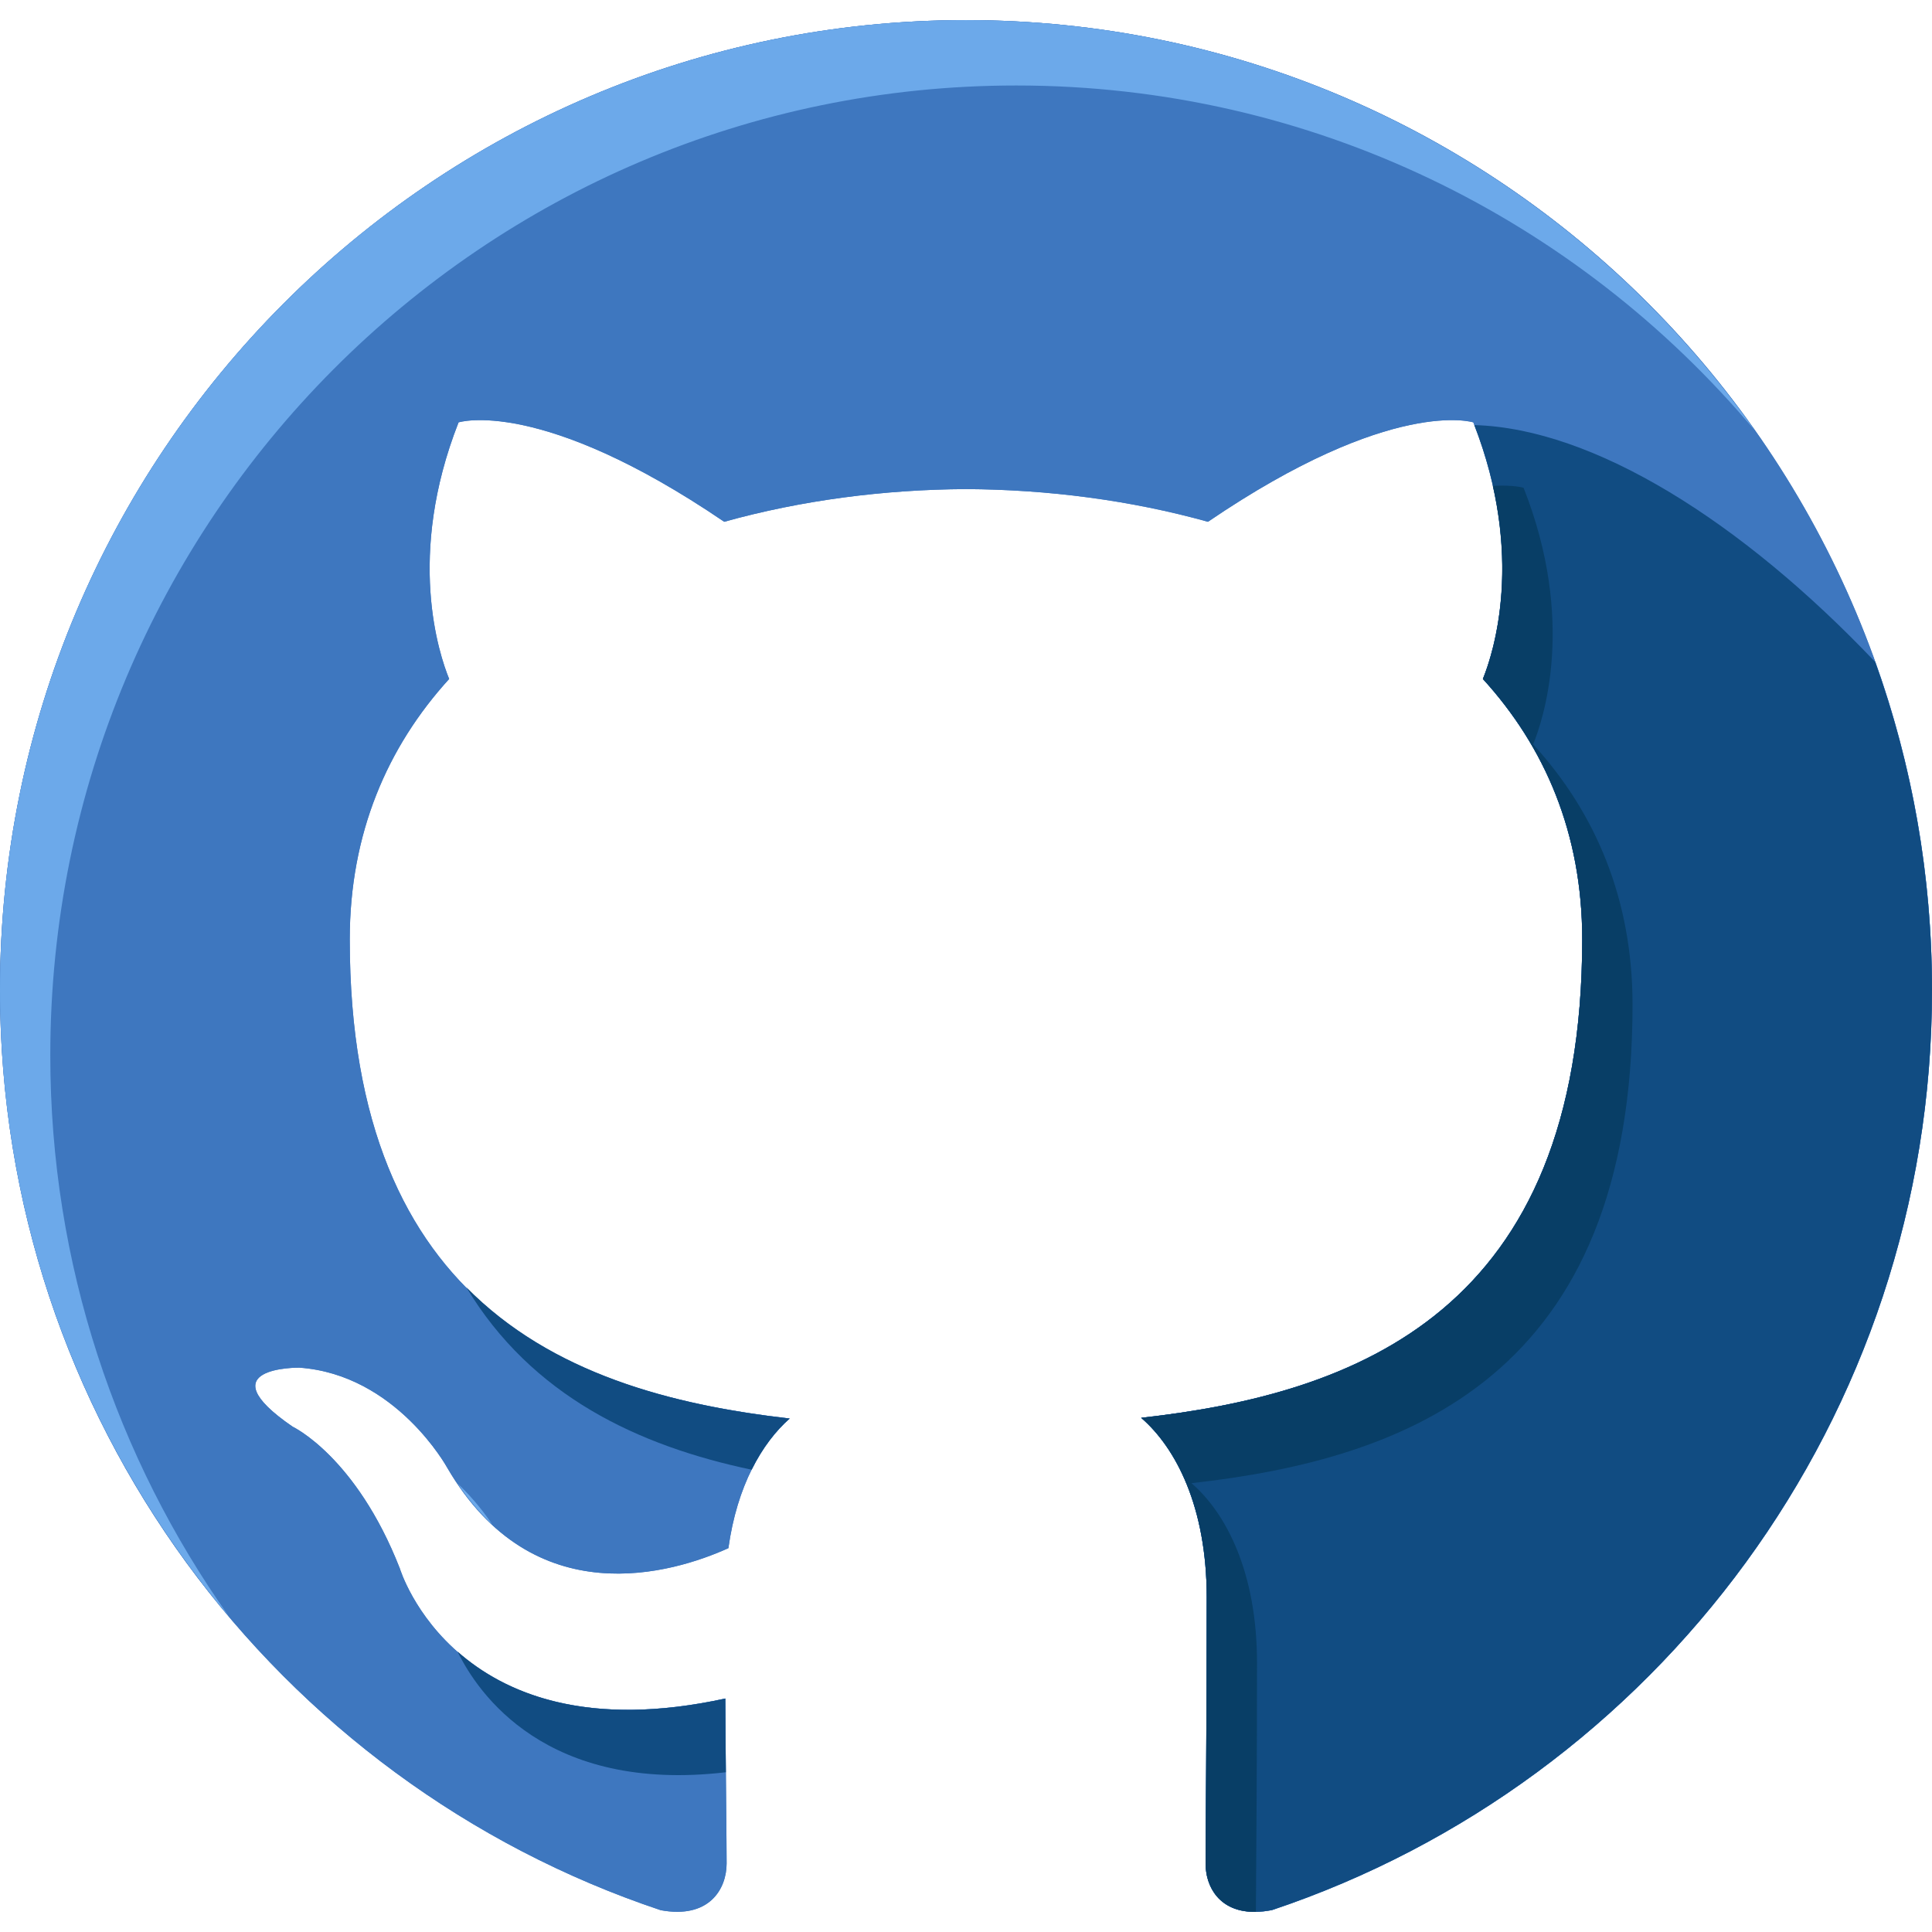
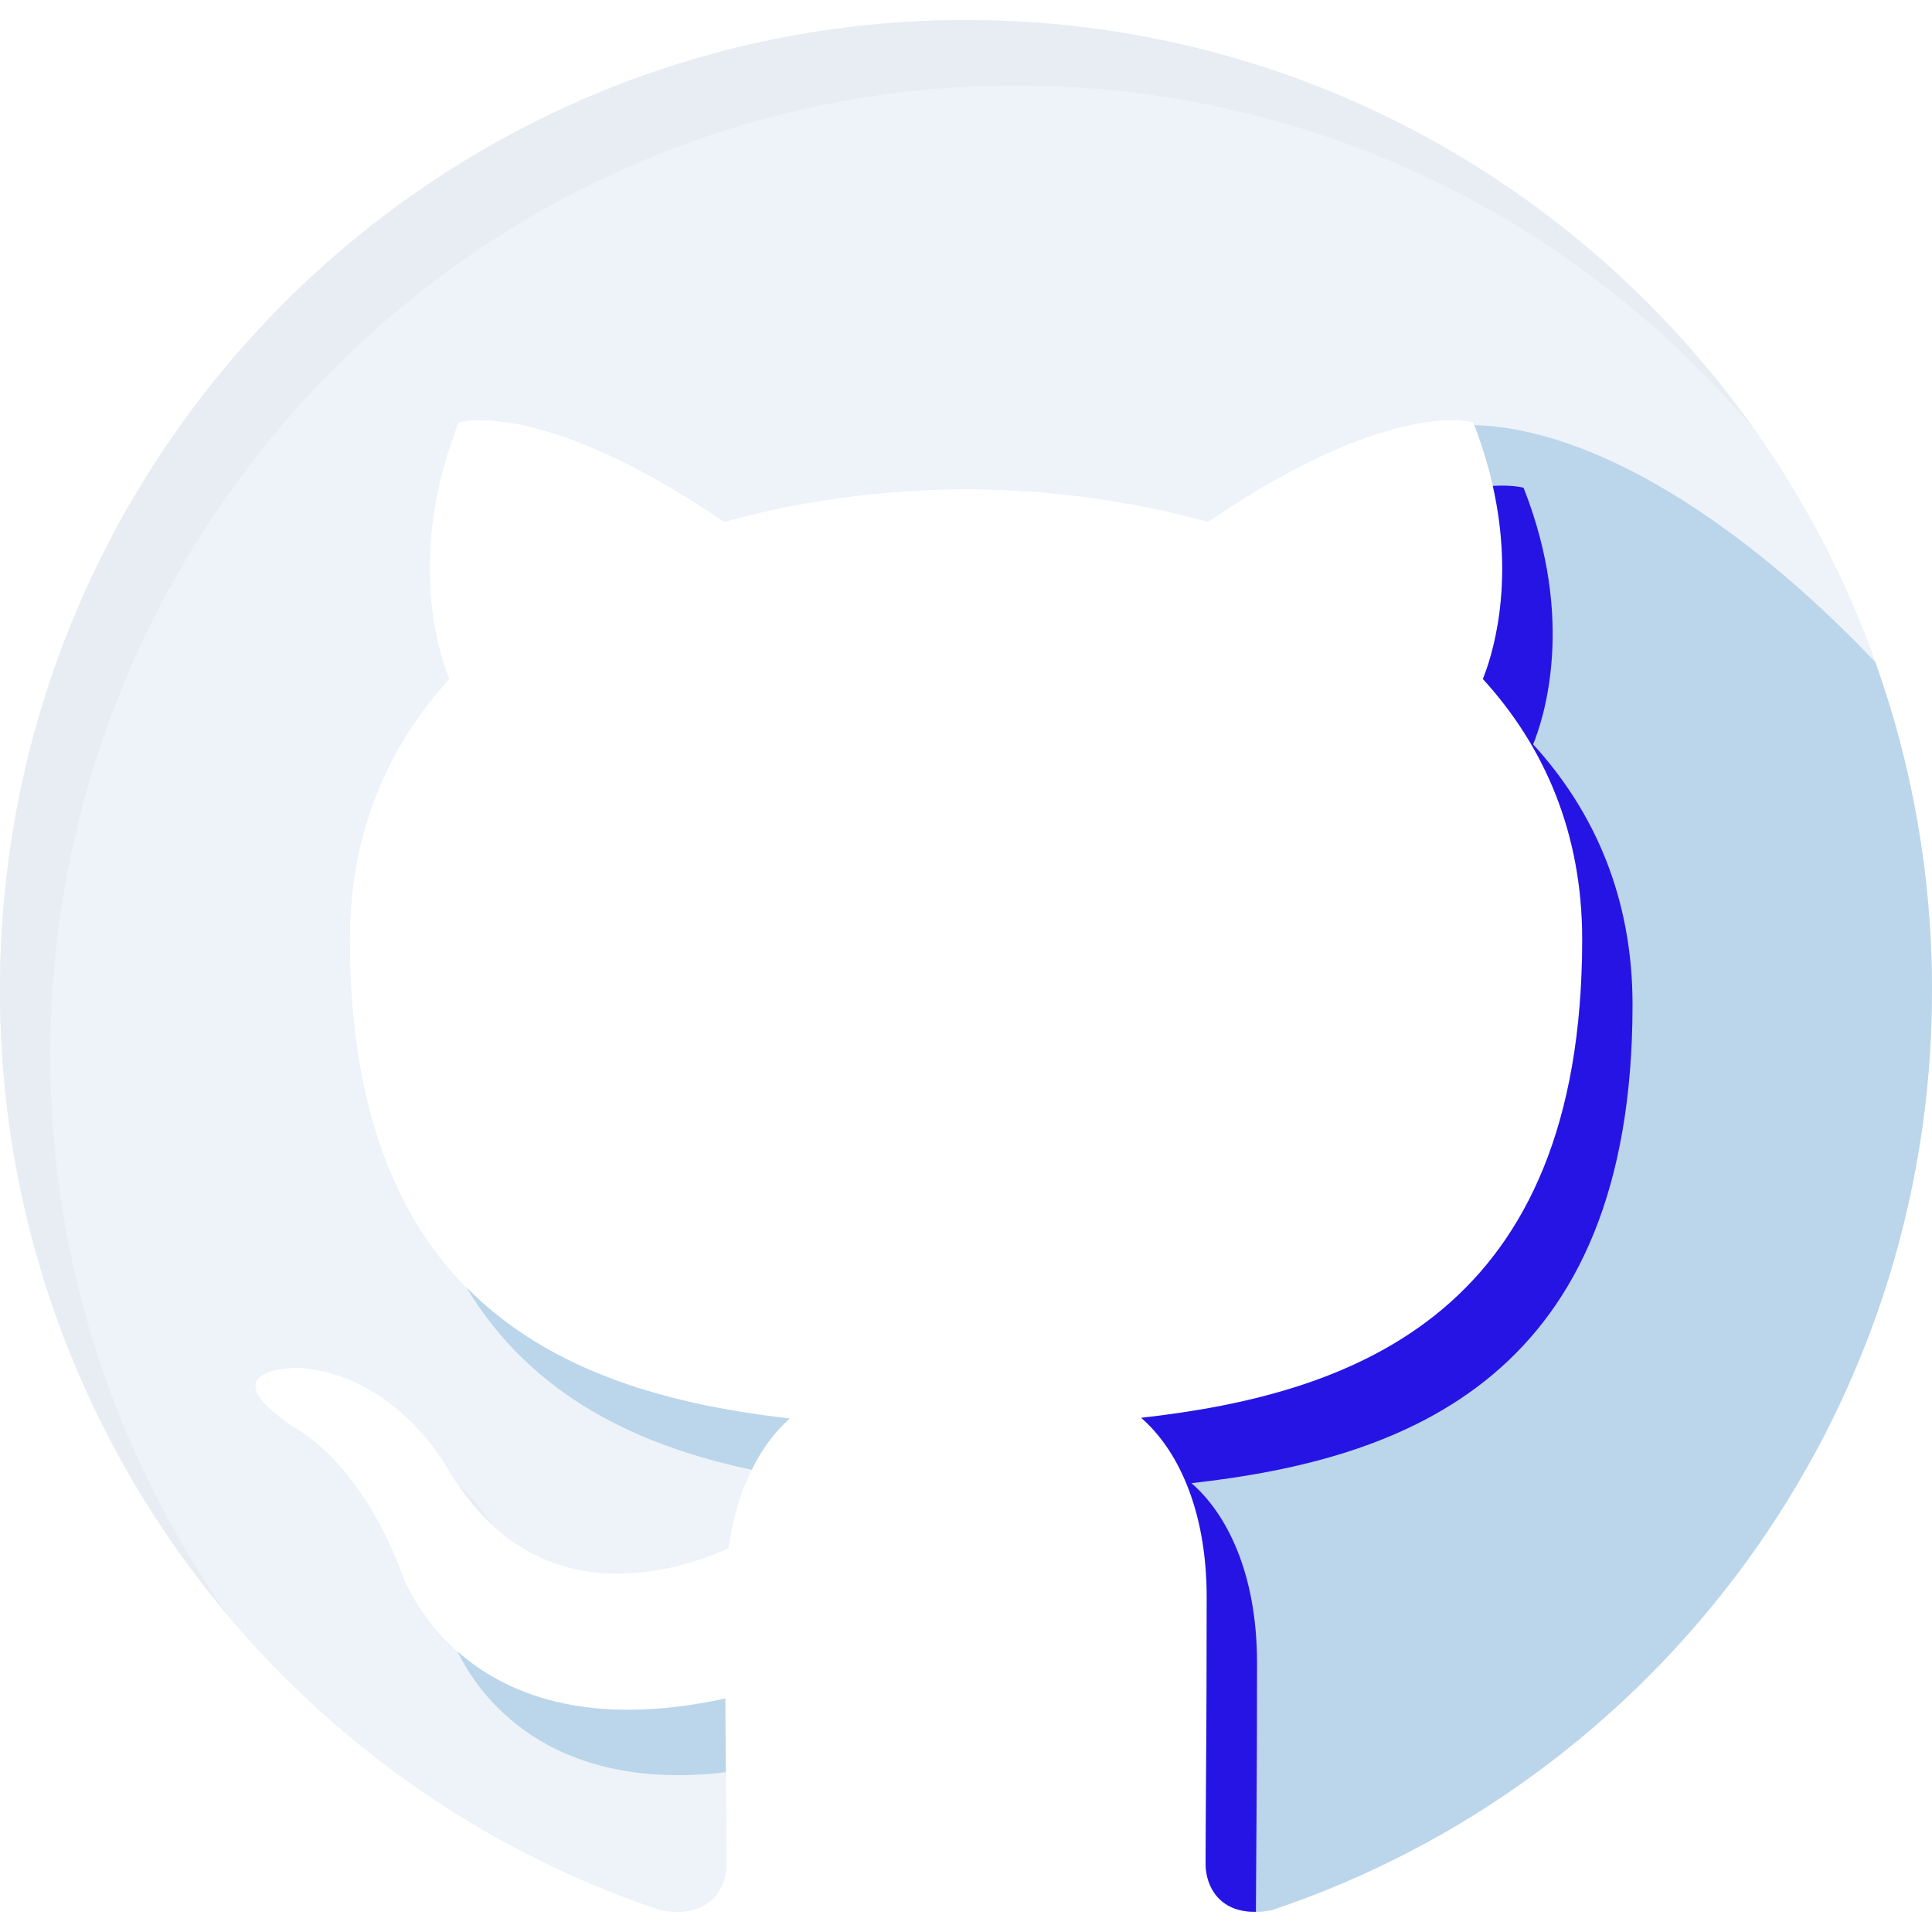
- <svg xmlns="http://www.w3.org/2000/svg" version="1.1" id="Layer_1" x="0px" y="0px" viewBox="0 0 496 496" style="enable-background:new 0 0 496 496;" xml:space="preserve">
-   <path id="SVGCleanerId_0" style="fill:#3E77BF;" d="M247.992,5.163C111.048,5.163,0,116.627,0,254.163  c0,109.992,71.048,203.32,169.632,236.24c12.392,2.296,16.912-5.392,16.912-12c0-5.904-0.216-21.56-0.336-42.344  c-69,15.064-83.552-33.376-83.552-33.376c-11.264-28.768-27.52-36.408-27.52-36.408c-22.528-15.456,1.696-15.16,1.696-15.16  c24.88,1.752,37.976,25.672,37.976,25.672c22.144,38.048,58.064,27.048,72.192,20.672c2.232-16.08,8.656-27.064,15.736-33.28  c-55.056-6.296-112.944-27.64-112.944-123.04c0-27.176,9.656-49.408,25.52-66.832c-2.568-6.296-11.072-31.6,2.416-65.872  c0,0,20.832-6.688,68.2,25.52c19.784-5.52,41-8.28,62.096-8.392c21.048,0.112,42.28,2.864,62.096,8.392  c47.328-32.208,68.128-25.52,68.128-25.52c13.52,34.272,5.016,59.576,2.456,65.872c15.904,17.424,25.504,39.648,25.504,66.832  c0,95.64-57.984,116.68-113.232,122.856c8.904,7.688,16.832,22.872,16.832,46.112c0,33.296-0.296,60.128-0.296,68.296  c0,6.672,4.472,14.424,17.048,11.968C425.016,457.387,496,364.123,496,254.163C496,116.627,384.952,5.163,247.992,5.163z" />
+ <svg xmlns="http://www.w3.org/2000/svg" version="1.1" id="Layer_1" x="0px" y="0px" viewBox="0 0 496 496" style="enable-background:new 0 0 496 496;" xml:space="preserve" width="512px" height="512px" class="">
  <g>
-     <path id="SVGCleanerId_0_1_" style="fill:#3E77BF;" d="M247.992,5.163C111.048,5.163,0,116.627,0,254.163   c0,109.992,71.048,203.32,169.632,236.24c12.392,2.296,16.912-5.392,16.912-12c0-5.904-0.216-21.56-0.336-42.344   c-69,15.064-83.552-33.376-83.552-33.376c-11.264-28.768-27.52-36.408-27.52-36.408c-22.528-15.456,1.696-15.16,1.696-15.16   c24.88,1.752,37.976,25.672,37.976,25.672c22.144,38.048,58.064,27.048,72.192,20.672c2.232-16.08,8.656-27.064,15.736-33.28   c-55.056-6.296-112.944-27.64-112.944-123.04c0-27.176,9.656-49.408,25.52-66.832c-2.568-6.296-11.072-31.6,2.416-65.872   c0,0,20.832-6.688,68.2,25.52c19.784-5.52,41-8.28,62.096-8.392c21.048,0.112,42.28,2.864,62.096,8.392   c47.328-32.208,68.128-25.52,68.128-25.52c13.52,34.272,5.016,59.576,2.456,65.872c15.904,17.424,25.504,39.648,25.504,66.832   c0,95.64-57.984,116.68-113.232,122.856c8.904,7.688,16.832,22.872,16.832,46.112c0,33.296-0.296,60.128-0.296,68.296   c0,6.672,4.472,14.424,17.048,11.968C425.016,457.387,496,364.123,496,254.163C496,116.627,384.952,5.163,247.992,5.163z" />
+     <path id="SVGCleanerId_0" style="fill:#EDF3F8" d="M247.992,5.163C111.048,5.163,0,116.627,0,254.163  c0,109.992,71.048,203.32,169.632,236.24c12.392,2.296,16.912-5.392,16.912-12c0-5.904-0.216-21.56-0.336-42.344  c-69,15.064-83.552-33.376-83.552-33.376c-11.264-28.768-27.52-36.408-27.52-36.408c-22.528-15.456,1.696-15.16,1.696-15.16  c24.88,1.752,37.976,25.672,37.976,25.672c22.144,38.048,58.064,27.048,72.192,20.672c2.232-16.08,8.656-27.064,15.736-33.28  c-55.056-6.296-112.944-27.64-112.944-123.04c0-27.176,9.656-49.408,25.52-66.832c-2.568-6.296-11.072-31.6,2.416-65.872  c0,0,20.832-6.688,68.2,25.52c19.784-5.52,41-8.28,62.096-8.392c21.048,0.112,42.28,2.864,62.096,8.392  c47.328-32.208,68.128-25.52,68.128-25.52c13.52,34.272,5.016,59.576,2.456,65.872c15.904,17.424,25.504,39.648,25.504,66.832  c0,95.64-57.984,116.68-113.232,122.856c8.904,7.688,16.832,22.872,16.832,46.112c0,33.296-0.296,60.128-0.296,68.296  c0,6.672,4.472,14.424,17.048,11.968C425.016,457.387,496,364.123,496,254.163C496,116.627,384.952,5.163,247.992,5.163z" data-original="#3E77BF" class="" data-old_color="#EFF4F8" />
+     <g>
+       <path id="SVGCleanerId_0_1_" style="fill:#EDF3F8" d="M247.992,5.163C111.048,5.163,0,116.627,0,254.163   c0,109.992,71.048,203.32,169.632,236.24c12.392,2.296,16.912-5.392,16.912-12c0-5.904-0.216-21.56-0.336-42.344   c-69,15.064-83.552-33.376-83.552-33.376c-11.264-28.768-27.52-36.408-27.52-36.408c-22.528-15.456,1.696-15.16,1.696-15.16   c24.88,1.752,37.976,25.672,37.976,25.672c22.144,38.048,58.064,27.048,72.192,20.672c2.232-16.08,8.656-27.064,15.736-33.28   c-55.056-6.296-112.944-27.64-112.944-123.04c0-27.176,9.656-49.408,25.52-66.832c-2.568-6.296-11.072-31.6,2.416-65.872   c0,0,20.832-6.688,68.2,25.52c19.784-5.52,41-8.28,62.096-8.392c21.048,0.112,42.28,2.864,62.096,8.392   c47.328-32.208,68.128-25.52,68.128-25.52c13.52,34.272,5.016,59.576,2.456,65.872c15.904,17.424,25.504,39.648,25.504,66.832   c0,95.64-57.984,116.68-113.232,122.856c8.904,7.688,16.832,22.872,16.832,46.112c0,33.296-0.296,60.128-0.296,68.296   c0,6.672,4.472,14.424,17.048,11.968C425.016,457.387,496,364.123,496,254.163C496,116.627,384.952,5.163,247.992,5.163z" data-original="#3E77BF" class="" data-old_color="#EFF4F8" />
+     </g>
+     <g>
+       <path style="fill:#BBD5EB" d="M378.496,109.131c13.128,33.904,4.752,58.928,2.2,65.176c15.904,17.424,25.504,39.648,25.504,66.832   c0,95.64-57.984,116.68-113.232,122.856c8.904,7.688,16.832,22.872,16.832,46.112c0,33.296-0.296,60.128-0.296,68.296   c0,6.672,4.472,14.424,17.048,11.968C425.016,457.387,496,364.123,496,254.163c0-29.56-5.152-57.896-14.568-84.2   C447.24,133.963,409.184,109.987,378.496,109.131z" data-original="#114C82" class="active-path" data-old_color="#3783C5" />
+       <path style="fill:#BBD5EB" d="M192.976,377.323c2.784-5.616,6.184-9.984,9.76-13.144c-30.176-3.456-61.168-11.512-83.048-33.744   C136.52,358.451,163.928,371.195,192.976,377.323z" data-original="#114C82" class="active-path" data-old_color="#3783C5" />
+     </g>
+     <path style="fill:#E8EDF3" d="M12.912,270.947c0-137.536,111.048-249,247.992-249c76.04,0,144.056,34.392,189.536,88.488  C405.52,46.755,331.616,5.163,247.992,5.163C111.048,5.163,0,116.627,0,254.163c0,61.32,22.12,117.424,58.752,160.792  C29.944,374.291,12.912,324.643,12.912,270.947z" data-original="#6CA9EA" class="" data-old_color="#6CA9EA" />
+     <path style="fill:#2614E5" d="M322.712,426.899c0-23.232-7.928-38.44-16.832-46.128c55.248-6.16,113.24-27.216,113.24-122.848  c0-27.184-9.6-49.4-25.52-66.824c2.576-6.296,11.096-31.608-2.456-65.872c0,0-2.576-0.792-7.896-0.488  c5.808,25.84-0.416,44.32-2.552,49.568c15.904,17.424,25.504,39.648,25.504,66.832c0,95.64-57.984,116.68-113.232,122.856  c8.904,7.688,16.832,22.872,16.832,46.112c0,33.296-0.296,60.128-0.296,68.296c0,5.872,3.496,12.568,12.92,12.408  C322.488,479.555,322.712,455.659,322.712,426.899z" data-original="#083E66" class="" data-old_color="#1600FF" />
+     <path style="fill:#BBD5EB" d="M117.464,423.995c5.208,10.72,22.712,36.4,68.888,30.992c-0.064-5.648-0.112-11.976-0.144-18.928  C150.584,443.835,129.552,434.667,117.464,423.995z" data-original="#114C82" class="active-path" data-old_color="#3783C5" />
+     <path style="fill:#E8EDF3" d="M126.368,391.387c-1.592-2.4-4.576-6.472-8.904-10.544  C120.272,385.011,123.256,388.507,126.368,391.387z" data-original="#6CA9EA" class="" data-old_color="#6CA9EA" />
  </g>
-   <g>
-     <path style="fill:#114C82;" d="M378.496,109.131c13.128,33.904,4.752,58.928,2.2,65.176c15.904,17.424,25.504,39.648,25.504,66.832   c0,95.64-57.984,116.68-113.232,122.856c8.904,7.688,16.832,22.872,16.832,46.112c0,33.296-0.296,60.128-0.296,68.296   c0,6.672,4.472,14.424,17.048,11.968C425.016,457.387,496,364.123,496,254.163c0-29.56-5.152-57.896-14.568-84.2   C447.24,133.963,409.184,109.987,378.496,109.131z" />
-     <path style="fill:#114C82;" d="M192.976,377.323c2.784-5.616,6.184-9.984,9.76-13.144c-30.176-3.456-61.168-11.512-83.048-33.744   C136.52,358.451,163.928,371.195,192.976,377.323z" />
-   </g>
-   <path style="fill:#6CA9EA;" d="M12.912,270.947c0-137.536,111.048-249,247.992-249c76.04,0,144.056,34.392,189.536,88.488  C405.52,46.755,331.616,5.163,247.992,5.163C111.048,5.163,0,116.627,0,254.163c0,61.32,22.12,117.424,58.752,160.792  C29.944,374.291,12.912,324.643,12.912,270.947z" />
-   <path style="fill:#083E66;" d="M322.712,426.899c0-23.232-7.928-38.44-16.832-46.128c55.248-6.16,113.24-27.216,113.24-122.848  c0-27.184-9.6-49.4-25.52-66.824c2.576-6.296,11.096-31.608-2.456-65.872c0,0-2.576-0.792-7.896-0.488  c5.808,25.84-0.416,44.32-2.552,49.568c15.904,17.424,25.504,39.648,25.504,66.832c0,95.64-57.984,116.68-113.232,122.856  c8.904,7.688,16.832,22.872,16.832,46.112c0,33.296-0.296,60.128-0.296,68.296c0,5.872,3.496,12.568,12.92,12.408  C322.488,479.555,322.712,455.659,322.712,426.899z" />
-   <path style="fill:#114C82;" d="M117.464,423.995c5.208,10.72,22.712,36.4,68.888,30.992c-0.064-5.648-0.112-11.976-0.144-18.928  C150.584,443.835,129.552,434.667,117.464,423.995z" />
-   <path style="fill:#6CA9EA;" d="M126.368,391.387c-1.592-2.4-4.576-6.472-8.904-10.544  C120.272,385.011,123.256,388.507,126.368,391.387z" />
-   <g>
- </g>
-   <g>
- </g>
-   <g>
- </g>
-   <g>
- </g>
-   <g>
- </g>
-   <g>
- </g>
-   <g>
- </g>
-   <g>
- </g>
-   <g>
- </g>
-   <g>
- </g>
-   <g>
- </g>
-   <g>
- </g>
-   <g>
- </g>
-   <g>
- </g>
-   <g>
- </g>
</svg>
